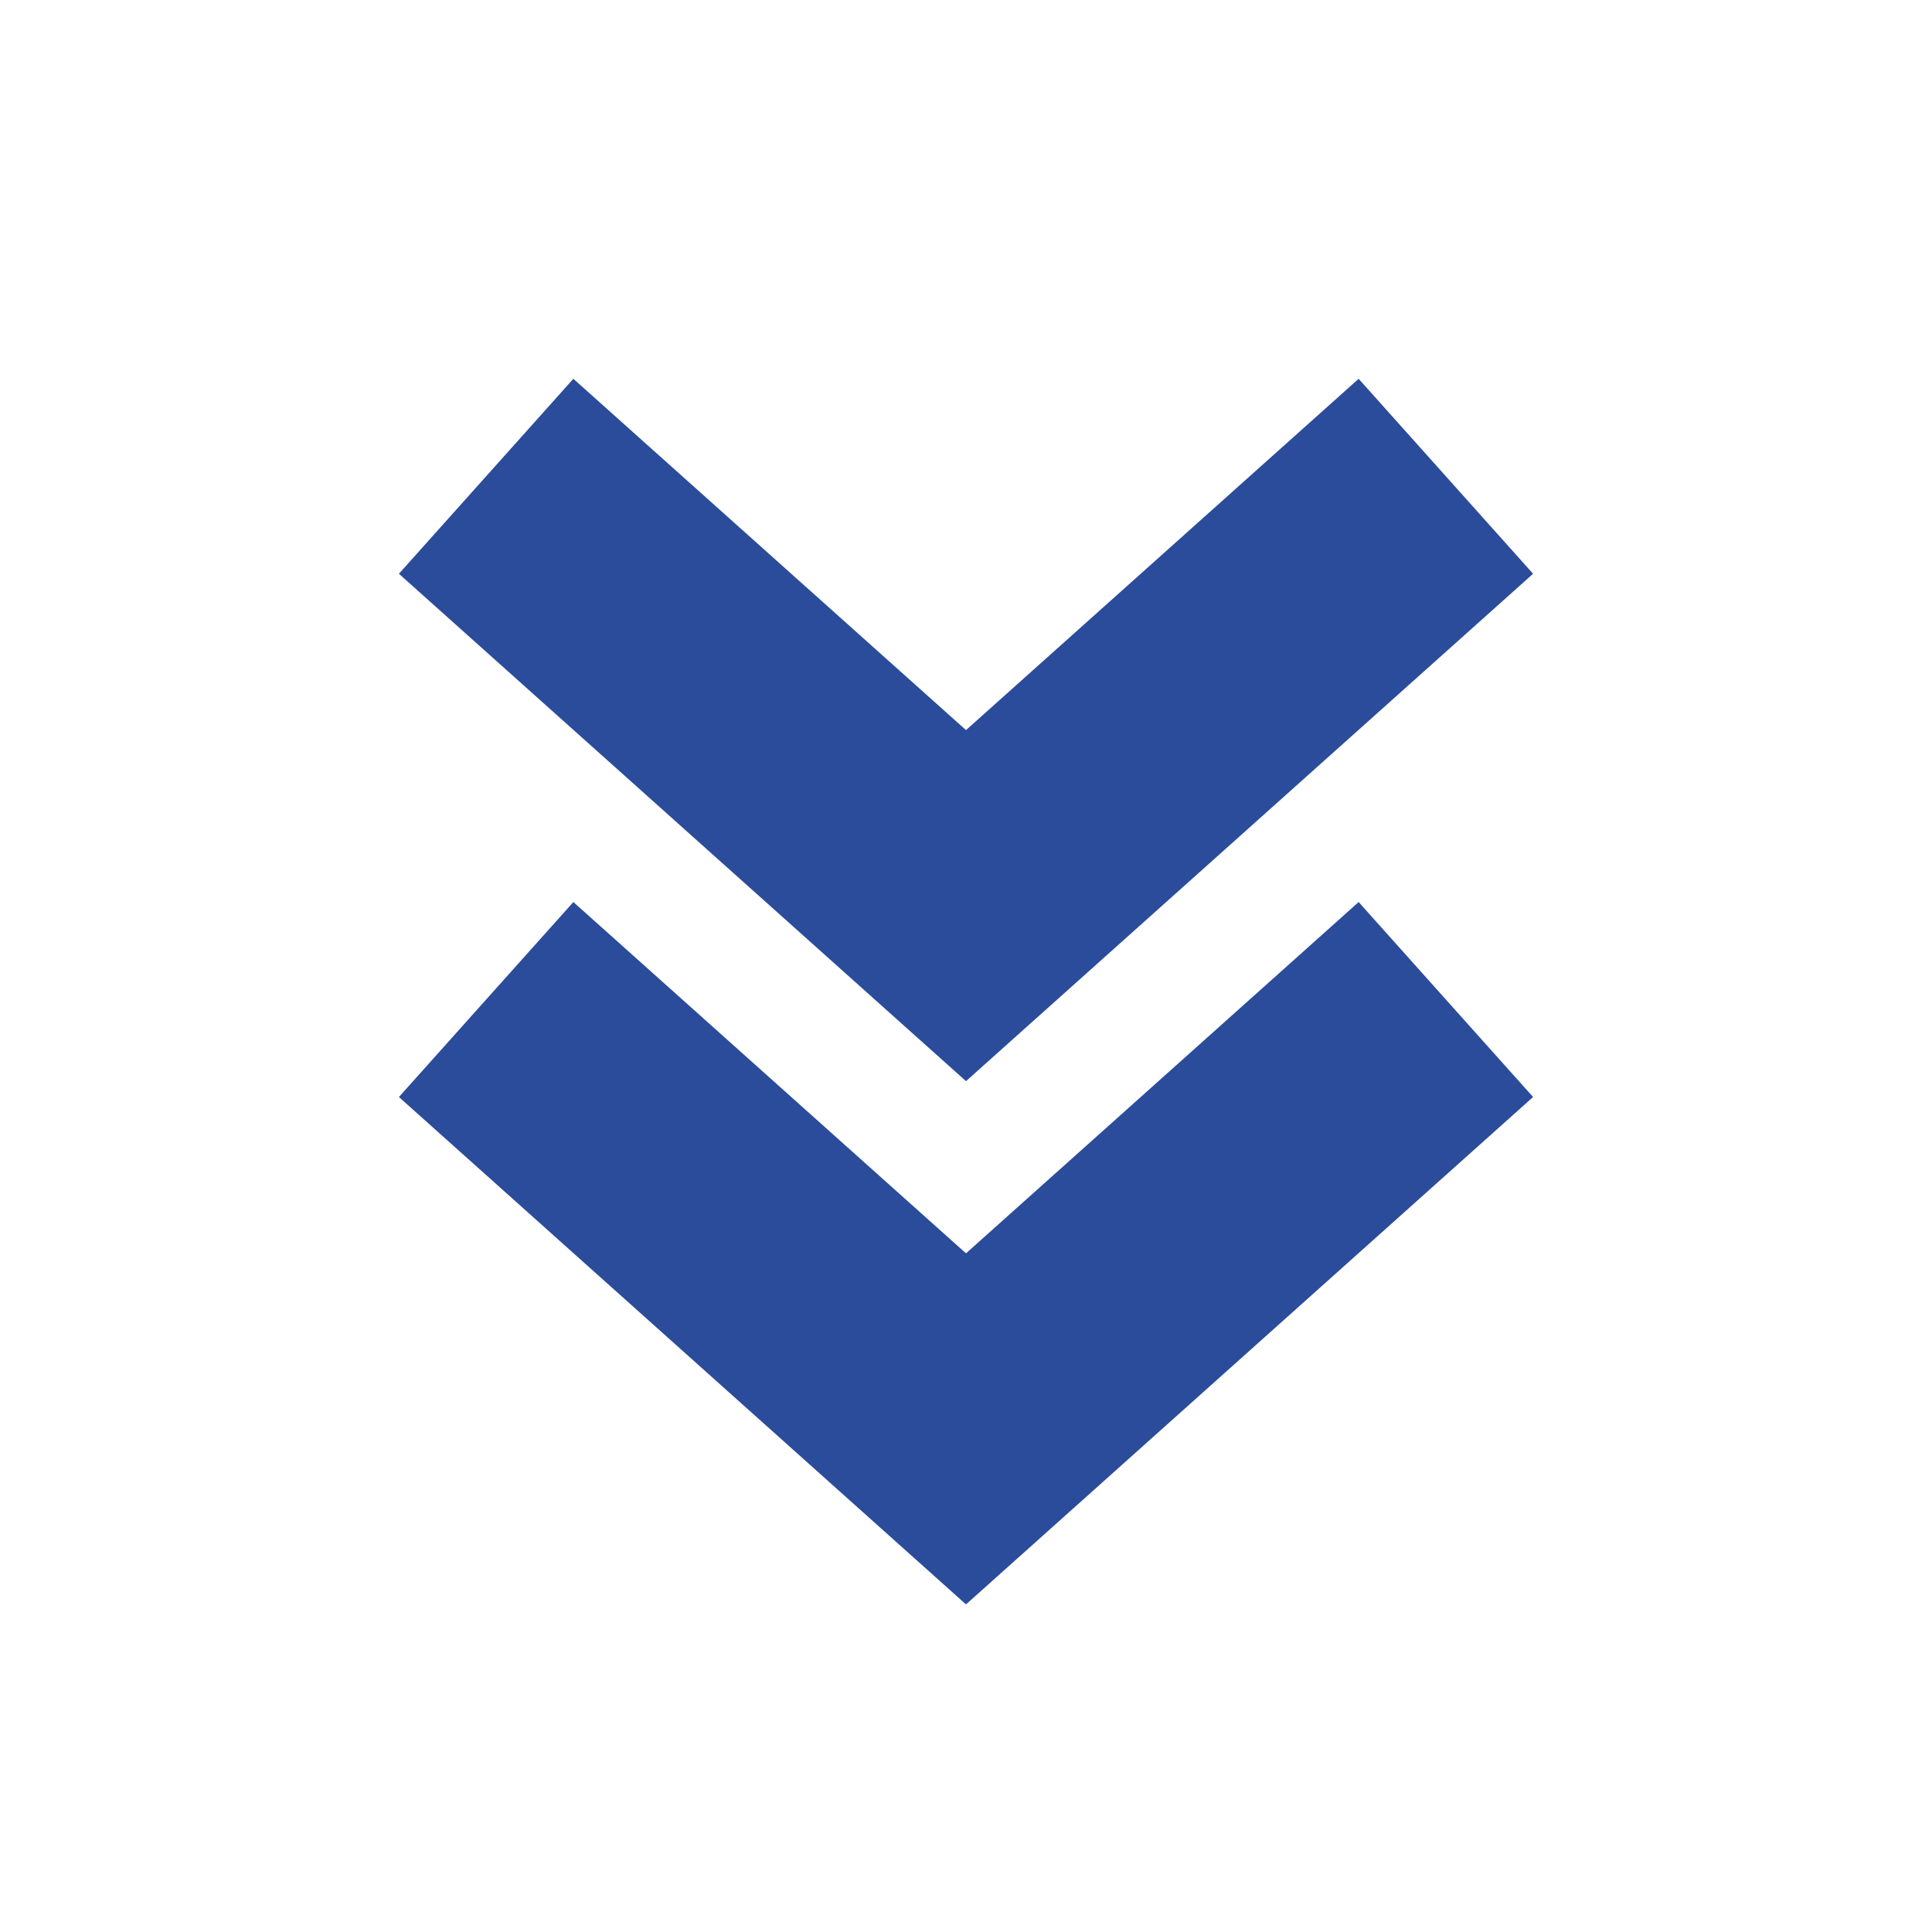
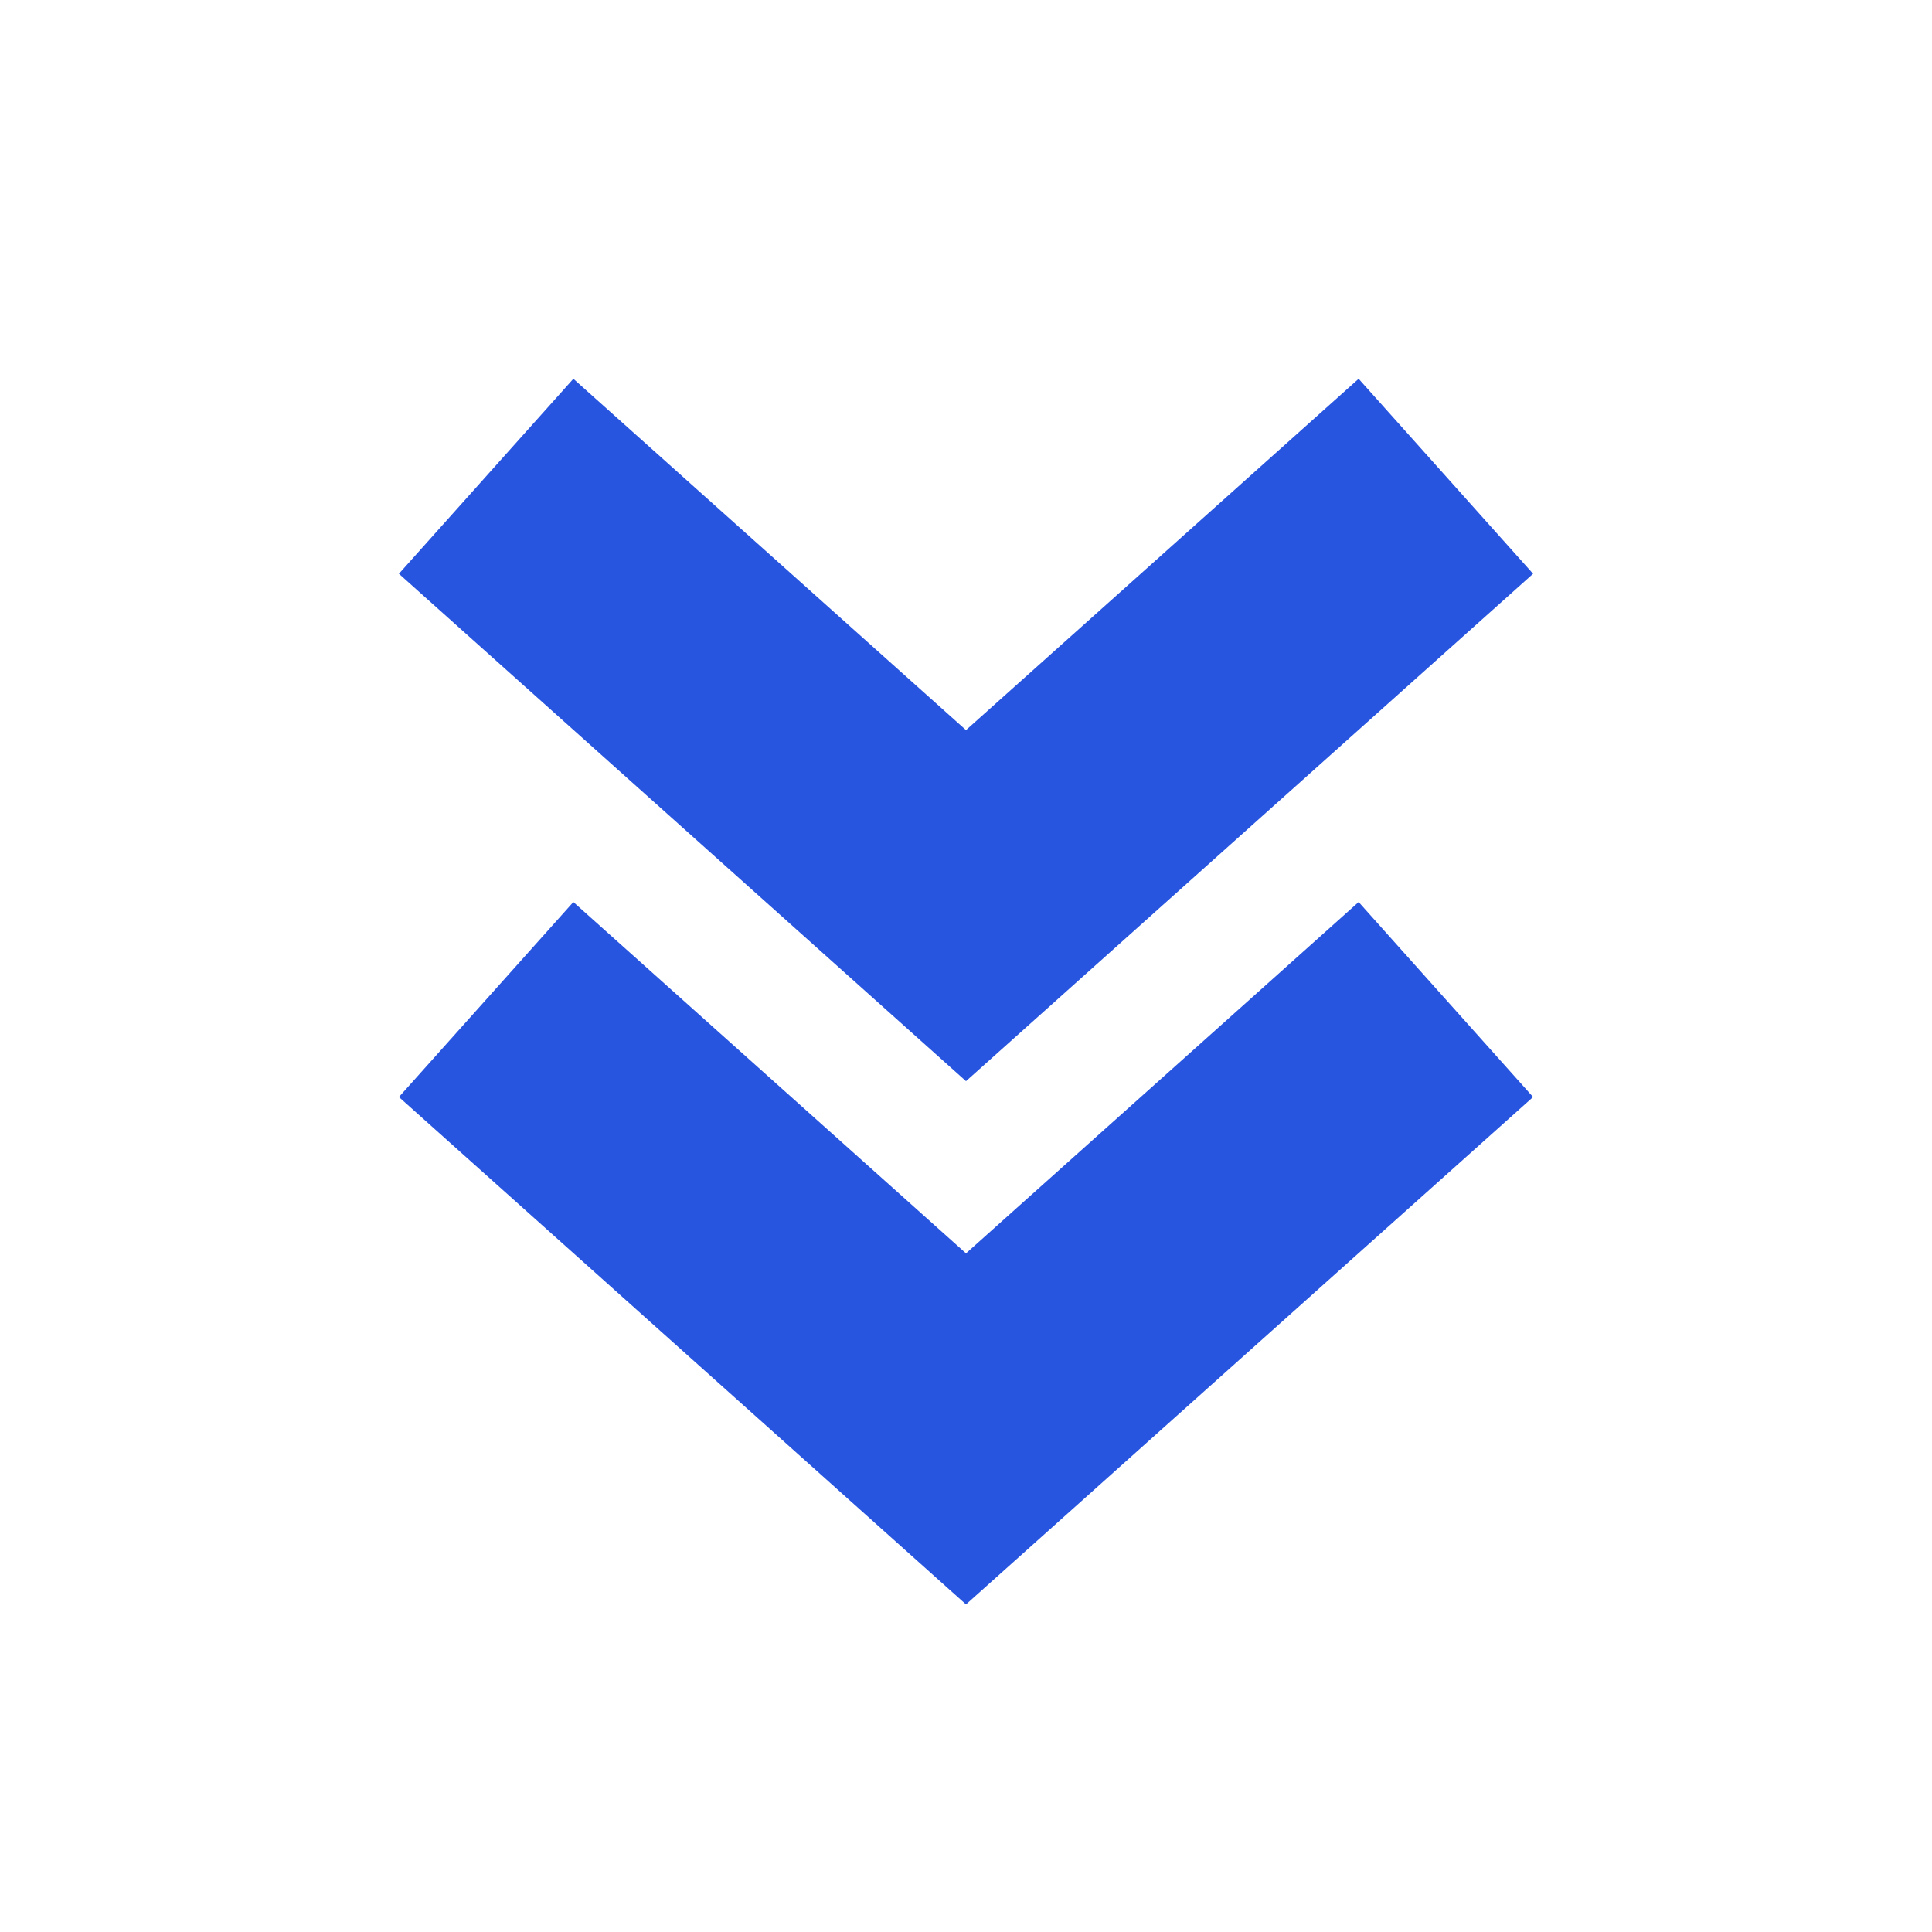
- <svg xmlns="http://www.w3.org/2000/svg" width="96" height="96" viewBox="0 0 96 96" color="#2B4C9B">
+ <svg xmlns="http://www.w3.org/2000/svg" width="96" height="96" viewBox="0 0 96 96" color="#2755DF">
  <g fill="none" stroke="currentColor" stroke-width="13" stroke-linecap="square" stroke-linejoin="miter">
    <path d="M29 28 48 45 67 28" />
    <path d="M29 54 48 71 67 54" />
  </g>
</svg>
